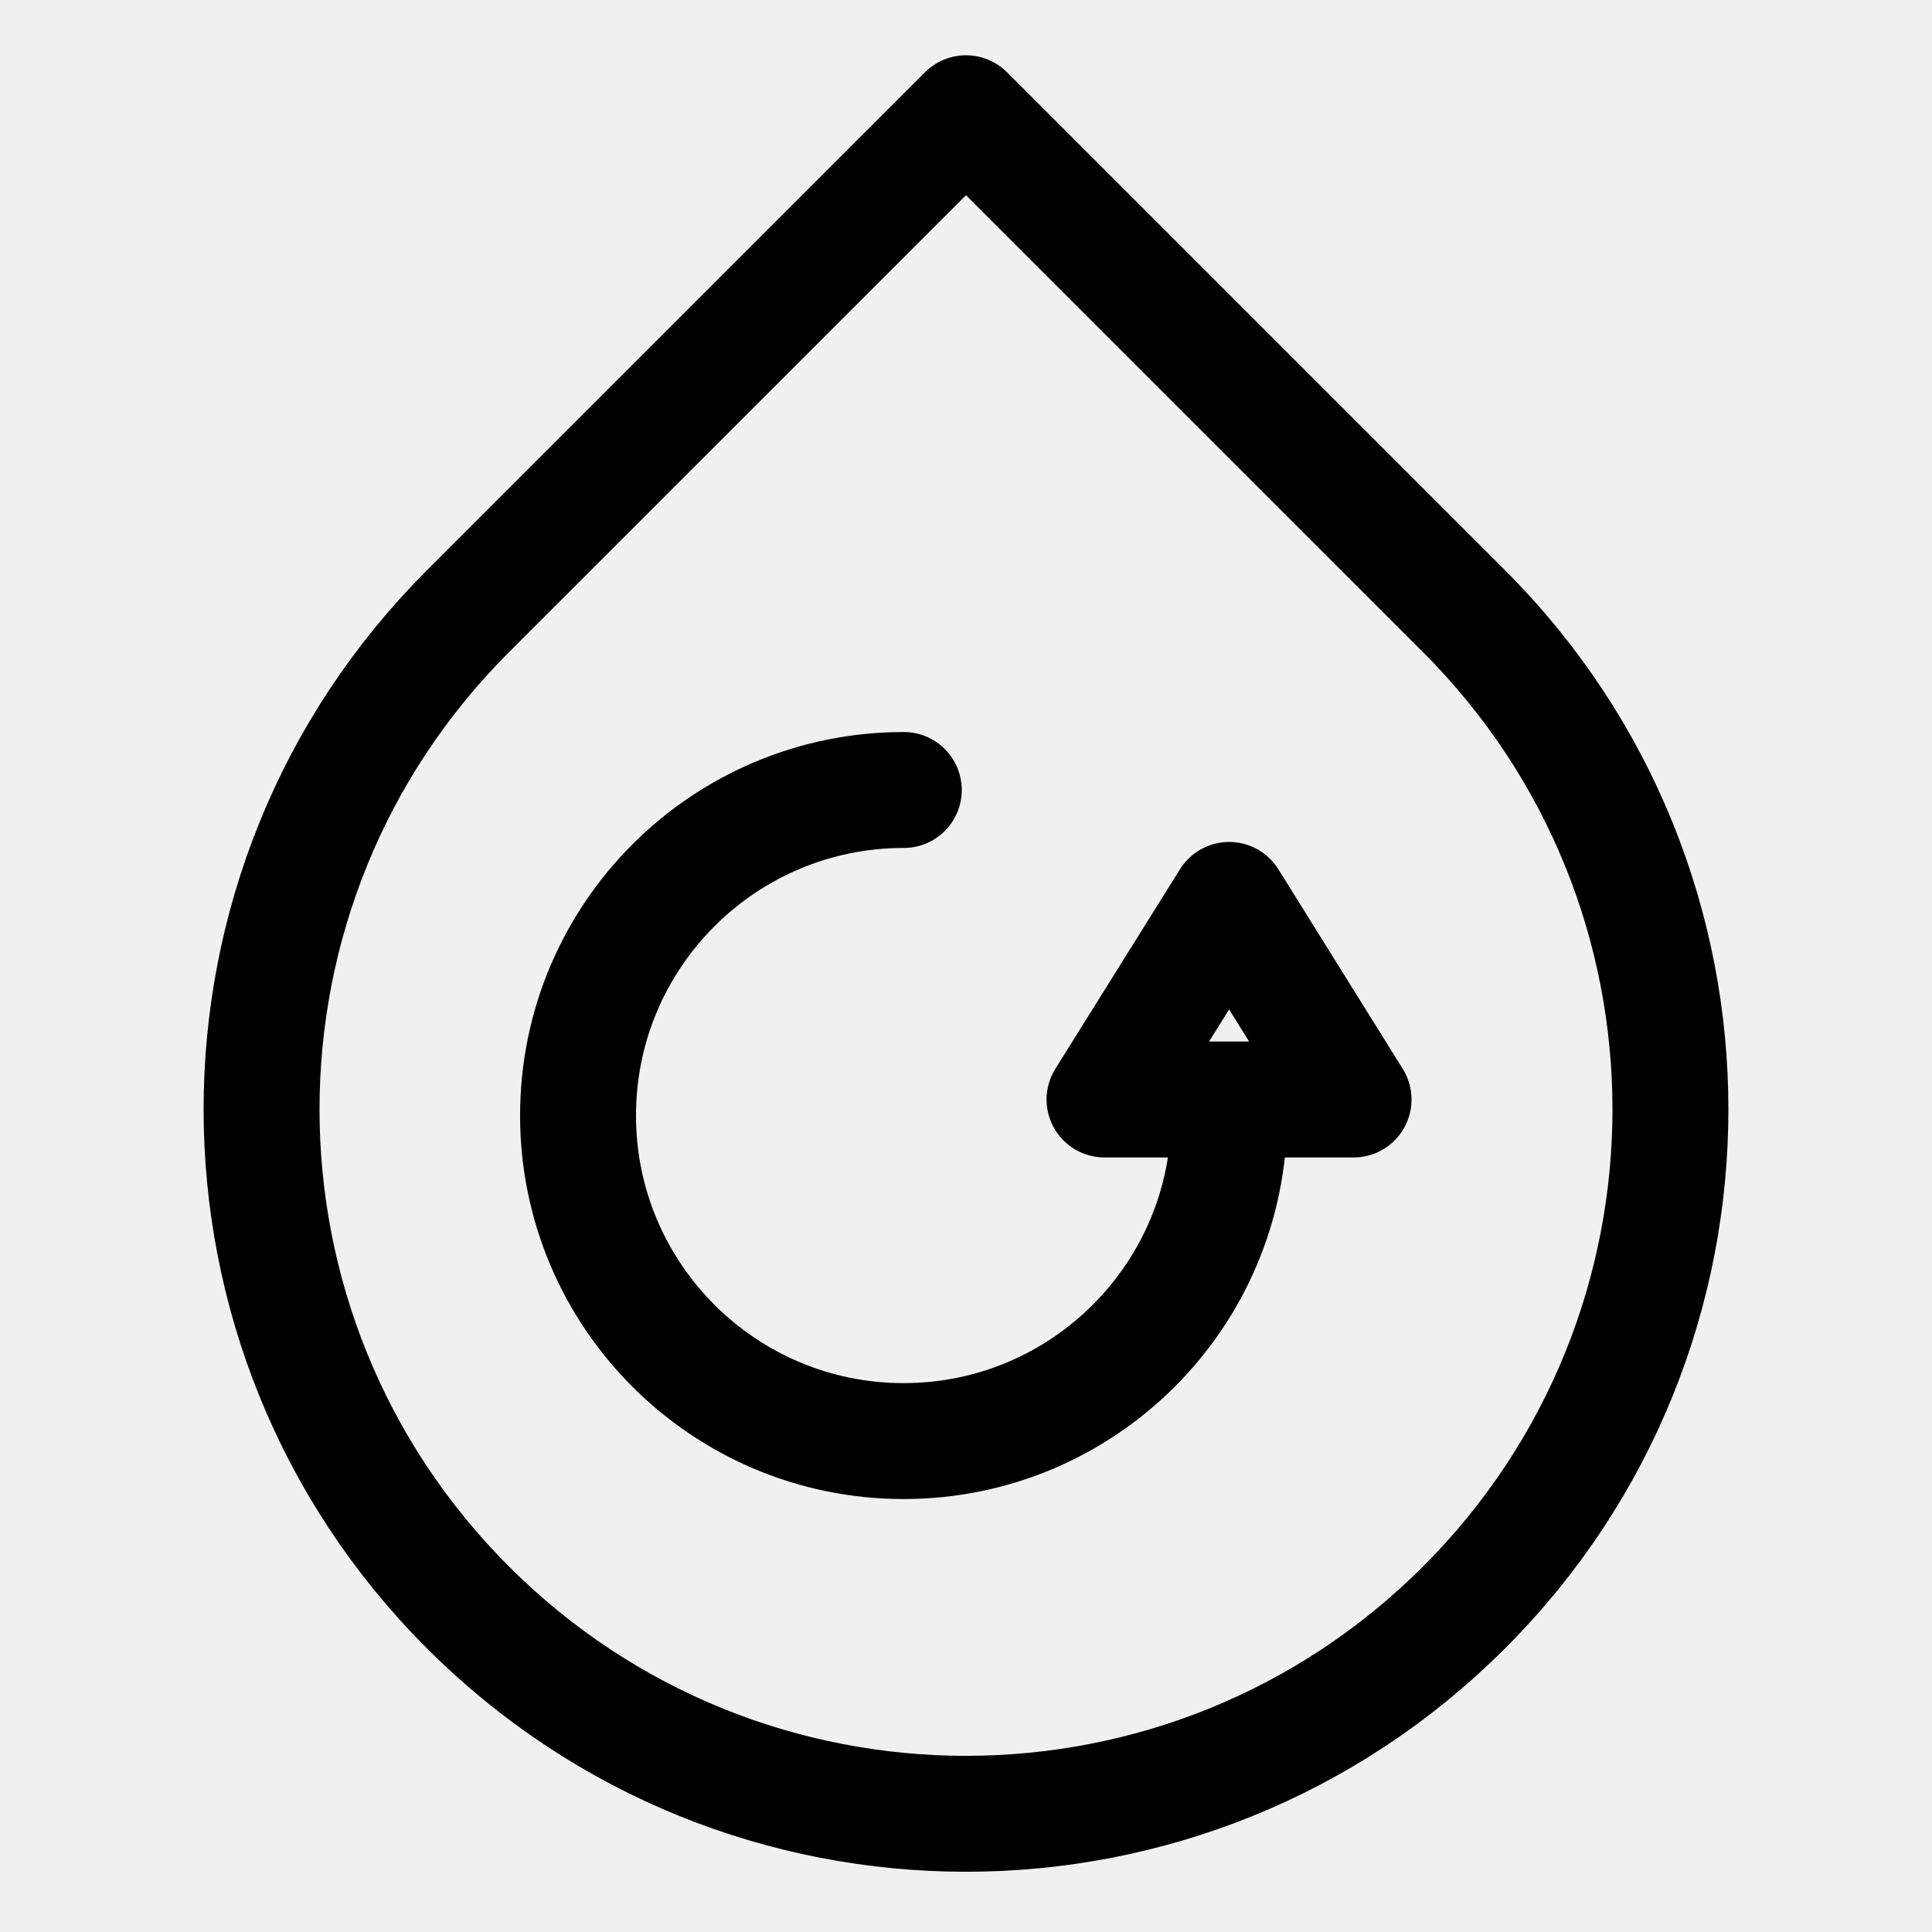
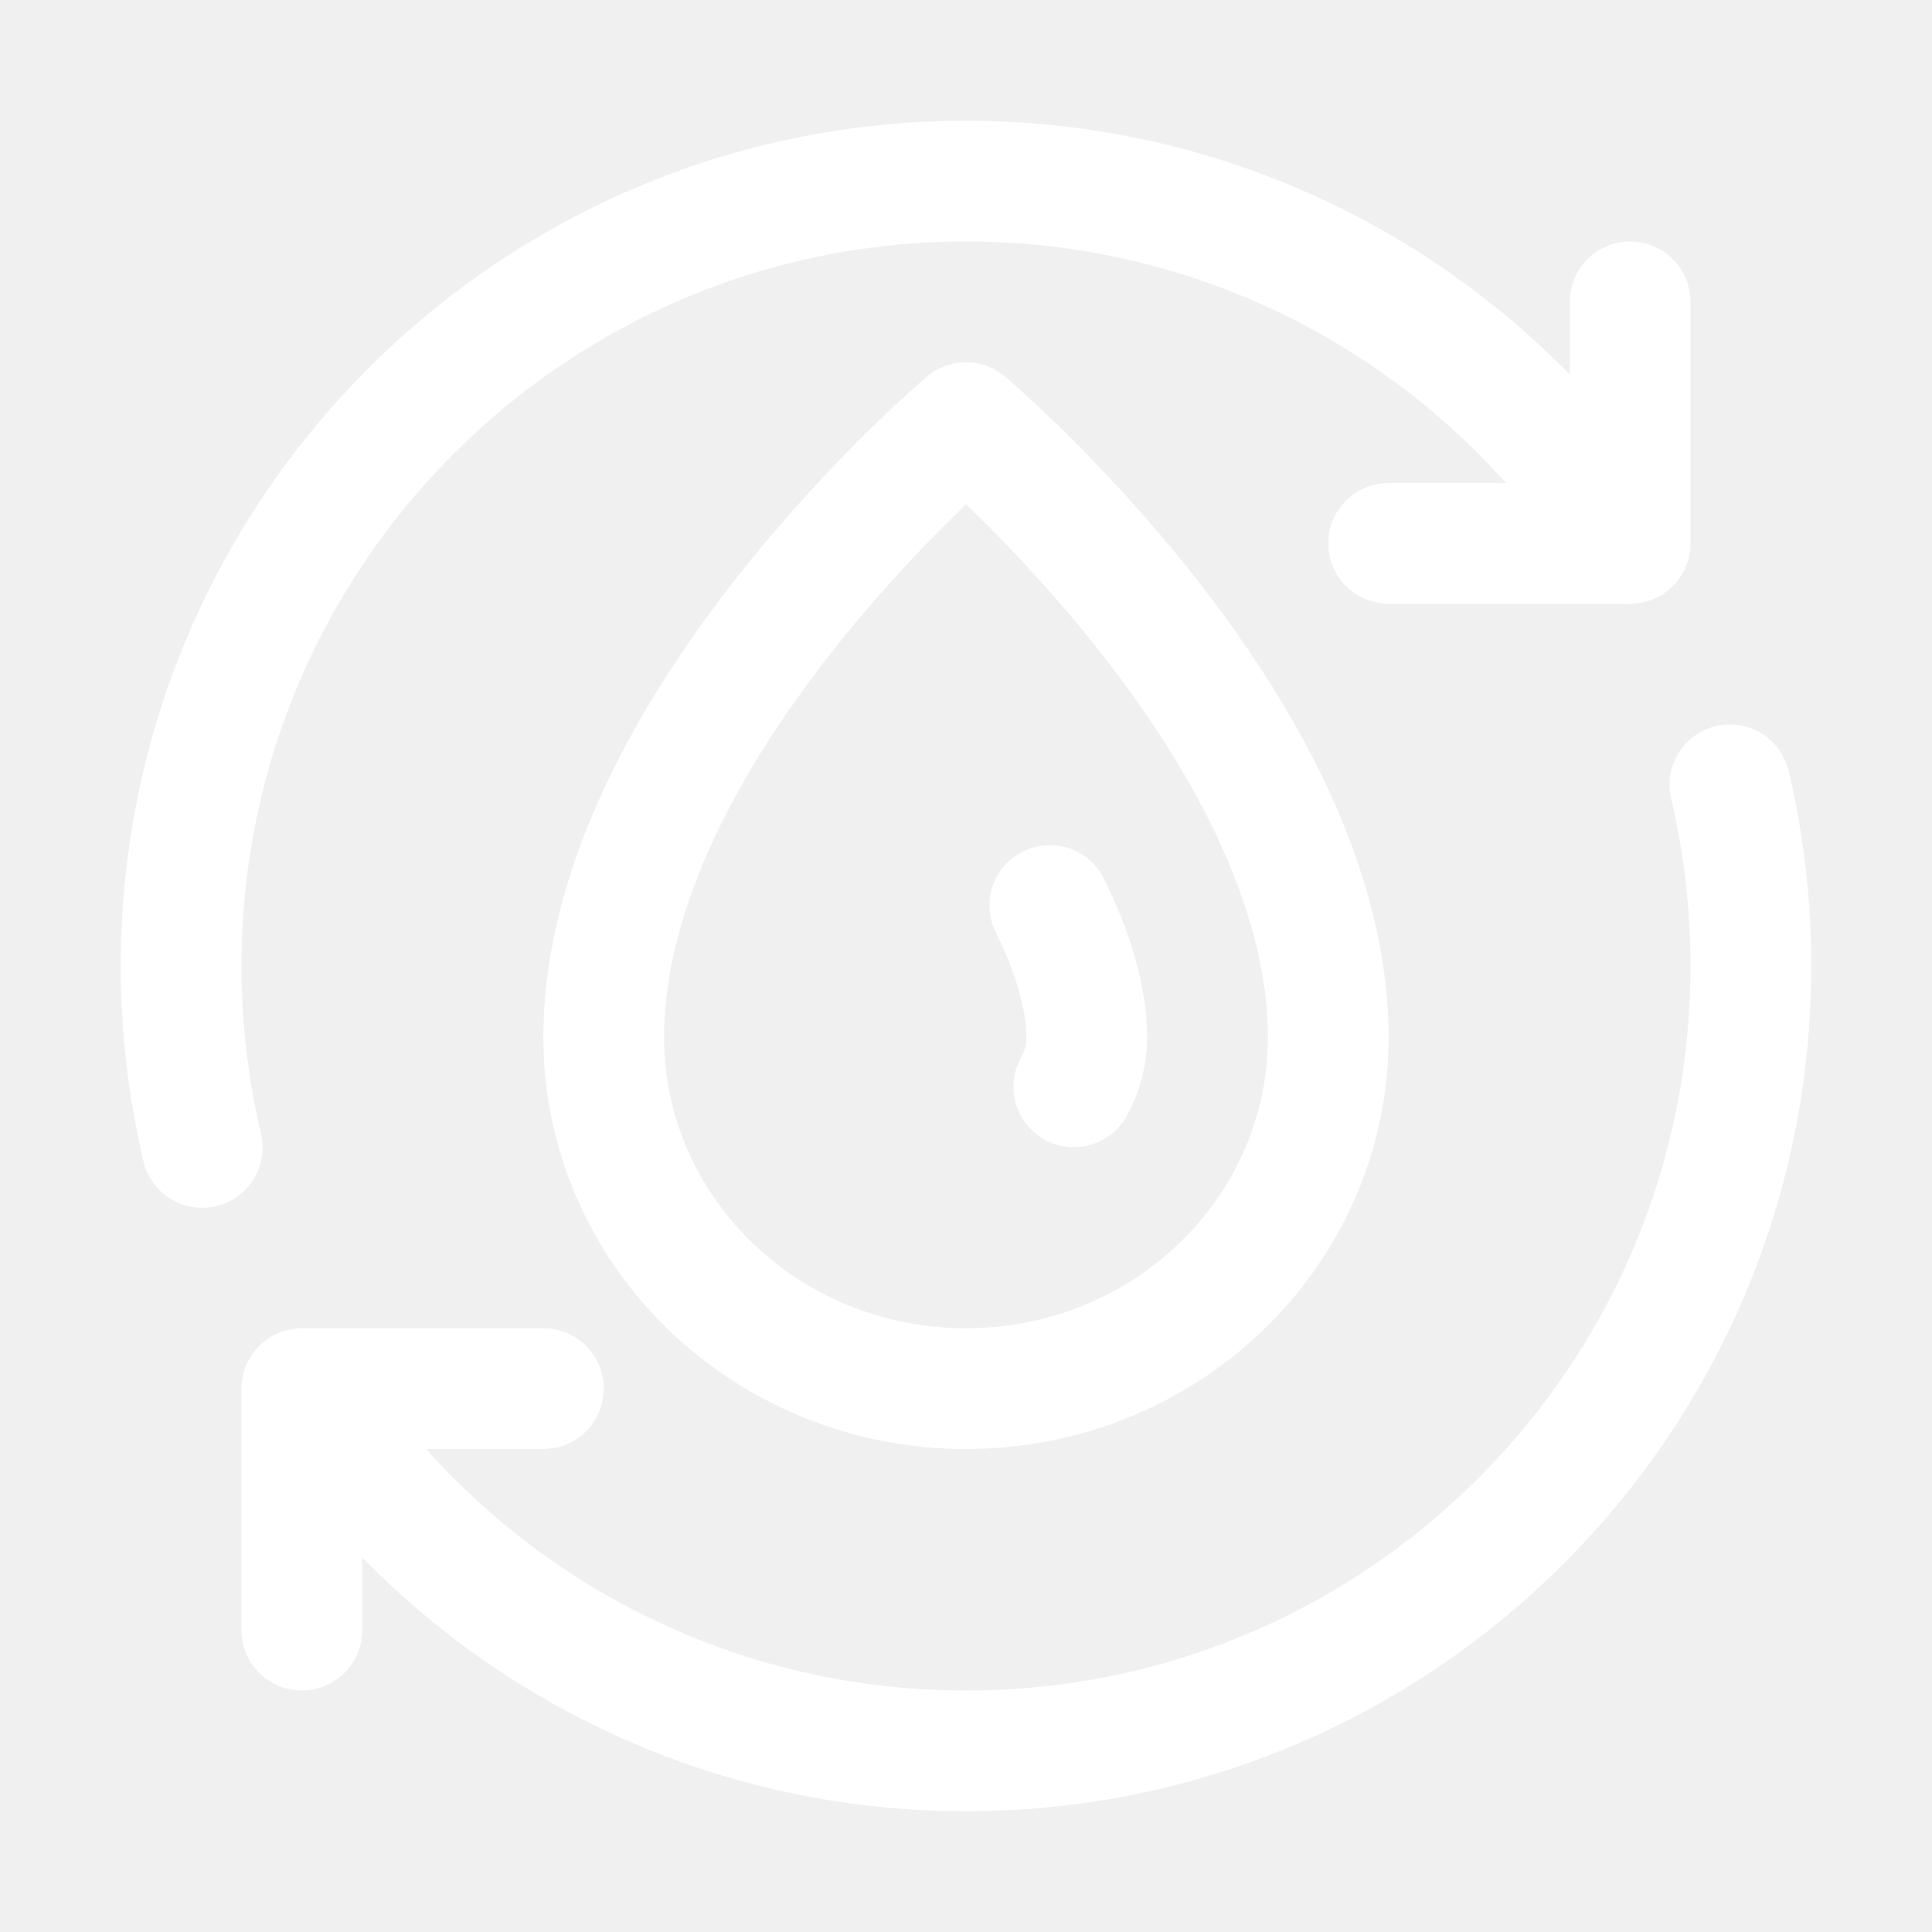
- <svg xmlns="http://www.w3.org/2000/svg" width="320pt" height="320pt" viewBox="0 0 320 320" version="1.1">
-   <g id="surface1">
-     <path style="fill:none;stroke-width:6;stroke-linecap:round;stroke-linejoin:round;stroke:rgb(0%,0%,0%);stroke-opacity:1;stroke-miterlimit:4;" d="M 63.621 57.729 C 63.625 67.039 56.082 74.589 46.774 74.59 C 37.465 74.592 29.918 67.045 29.919 57.737 C 29.922 48.428 37.472 40.885 46.78 40.89 " transform="matrix(3.2,0,0,3.2,0,0)" />
-     <path style="fill:none;stroke-width:6;stroke-linecap:round;stroke-linejoin:round;stroke:rgb(0%,0%,0%);stroke-opacity:1;stroke-miterlimit:4;" d="M 63.621 46.58 L 57.17 56.91 L 70.06 56.91 Z M 63.621 46.58 " transform="matrix(3.2,0,0,3.2,0,0)" />
-     <path style="fill:none;stroke-width:6;stroke-linecap:round;stroke-linejoin:round;stroke:rgb(0%,0%,0%);stroke-opacity:1;stroke-miterlimit:4;" d="M 24.22 83.199 C 9.978 68.964 9.978 45.876 24.22 31.639 L 50 5.861 L 75.78 31.639 C 90.022 45.876 90.022 68.964 75.78 83.199 C 61.544 97.443 38.456 97.443 24.22 83.199 Z M 24.22 83.199 " transform="matrix(3.2,0,0,3.2,0,0)" />
-   </g>
+ <svg xmlns="http://www.w3.org/2000/svg" enable-background="new 0 0 32 32" viewBox="0 0 32 32">
+   <polyline fill="none" stroke="white" stroke-linecap="round" stroke-linejoin="round" stroke-miterlimit="10" stroke-width="2" points="5 27 5 23 9 23" />
+   <path fill="none" stroke="white" stroke-linecap="round" stroke-linejoin="round" stroke-miterlimit="10" stroke-width="2" d="  M28.652,12.999C28.88,13.962,29,14.967,29,16c0,7.18-5.82,13-13,13c-4.602,0-8.645-2.391-10.955-5.998" />
+   <polyline fill="none" stroke="white" stroke-linecap="round" stroke-linejoin="round" stroke-miterlimit="10" stroke-width="2" points="27 5 27 9 23 9" />
+   <path fill="none" stroke="white" stroke-linecap="round" stroke-linejoin="round" stroke-miterlimit="10" stroke-width="2" d="  M3.349,19.005C3.121,18.04,3,17.034,3,16C3,8.82,8.82,3,16,3c4.603,0,8.647,2.392,10.957,6.001" />
+   <path fill="none" stroke="white" stroke-linecap="round" stroke-linejoin="round" stroke-miterlimit="10" stroke-width="2" d="  M16,23c3.314,0,6-2.605,6-5.818C22,12.061,16,7,16,7s-6,5.061-6,10.182C10,20.395,12.686,23,16,23z" />
+   <path fill="none" stroke="white" stroke-linecap="round" stroke-linejoin="round" stroke-miterlimit="10" stroke-width="2" d="  M17.388,14.998C17.763,15.757,18,16.508,18,17.182c0,0.294-0.077,0.572-0.214,0.819" />
</svg>
